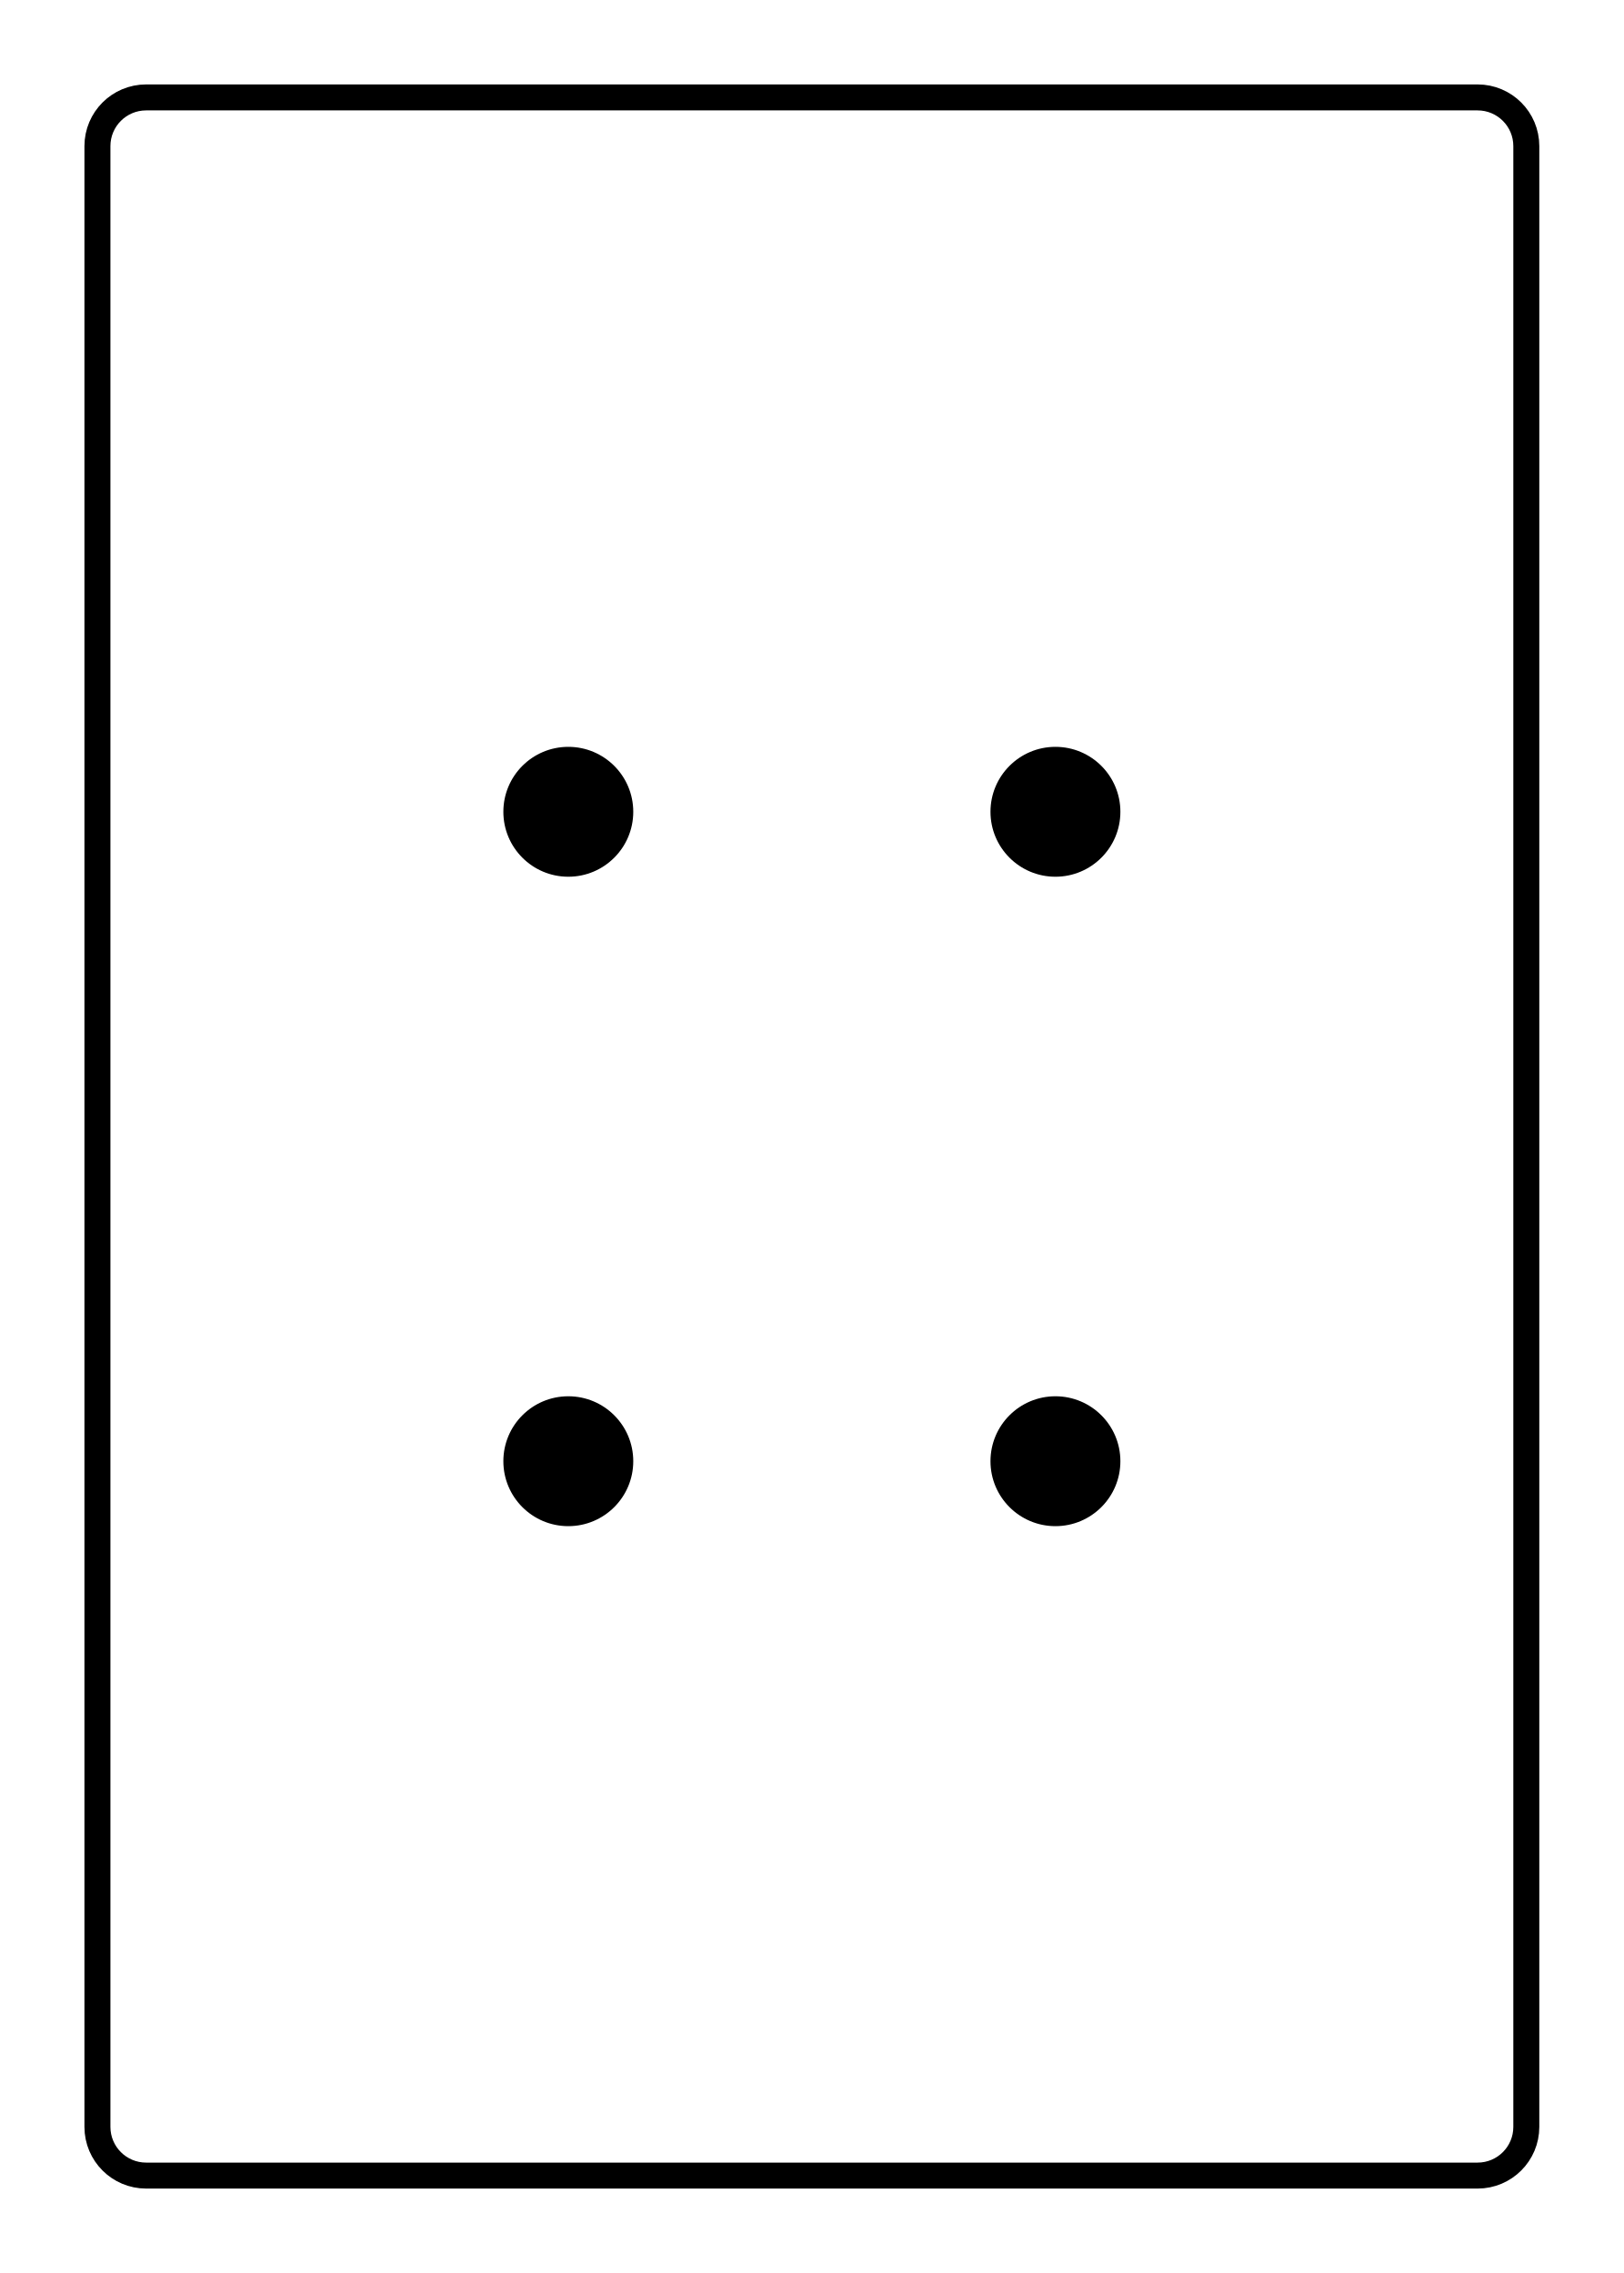
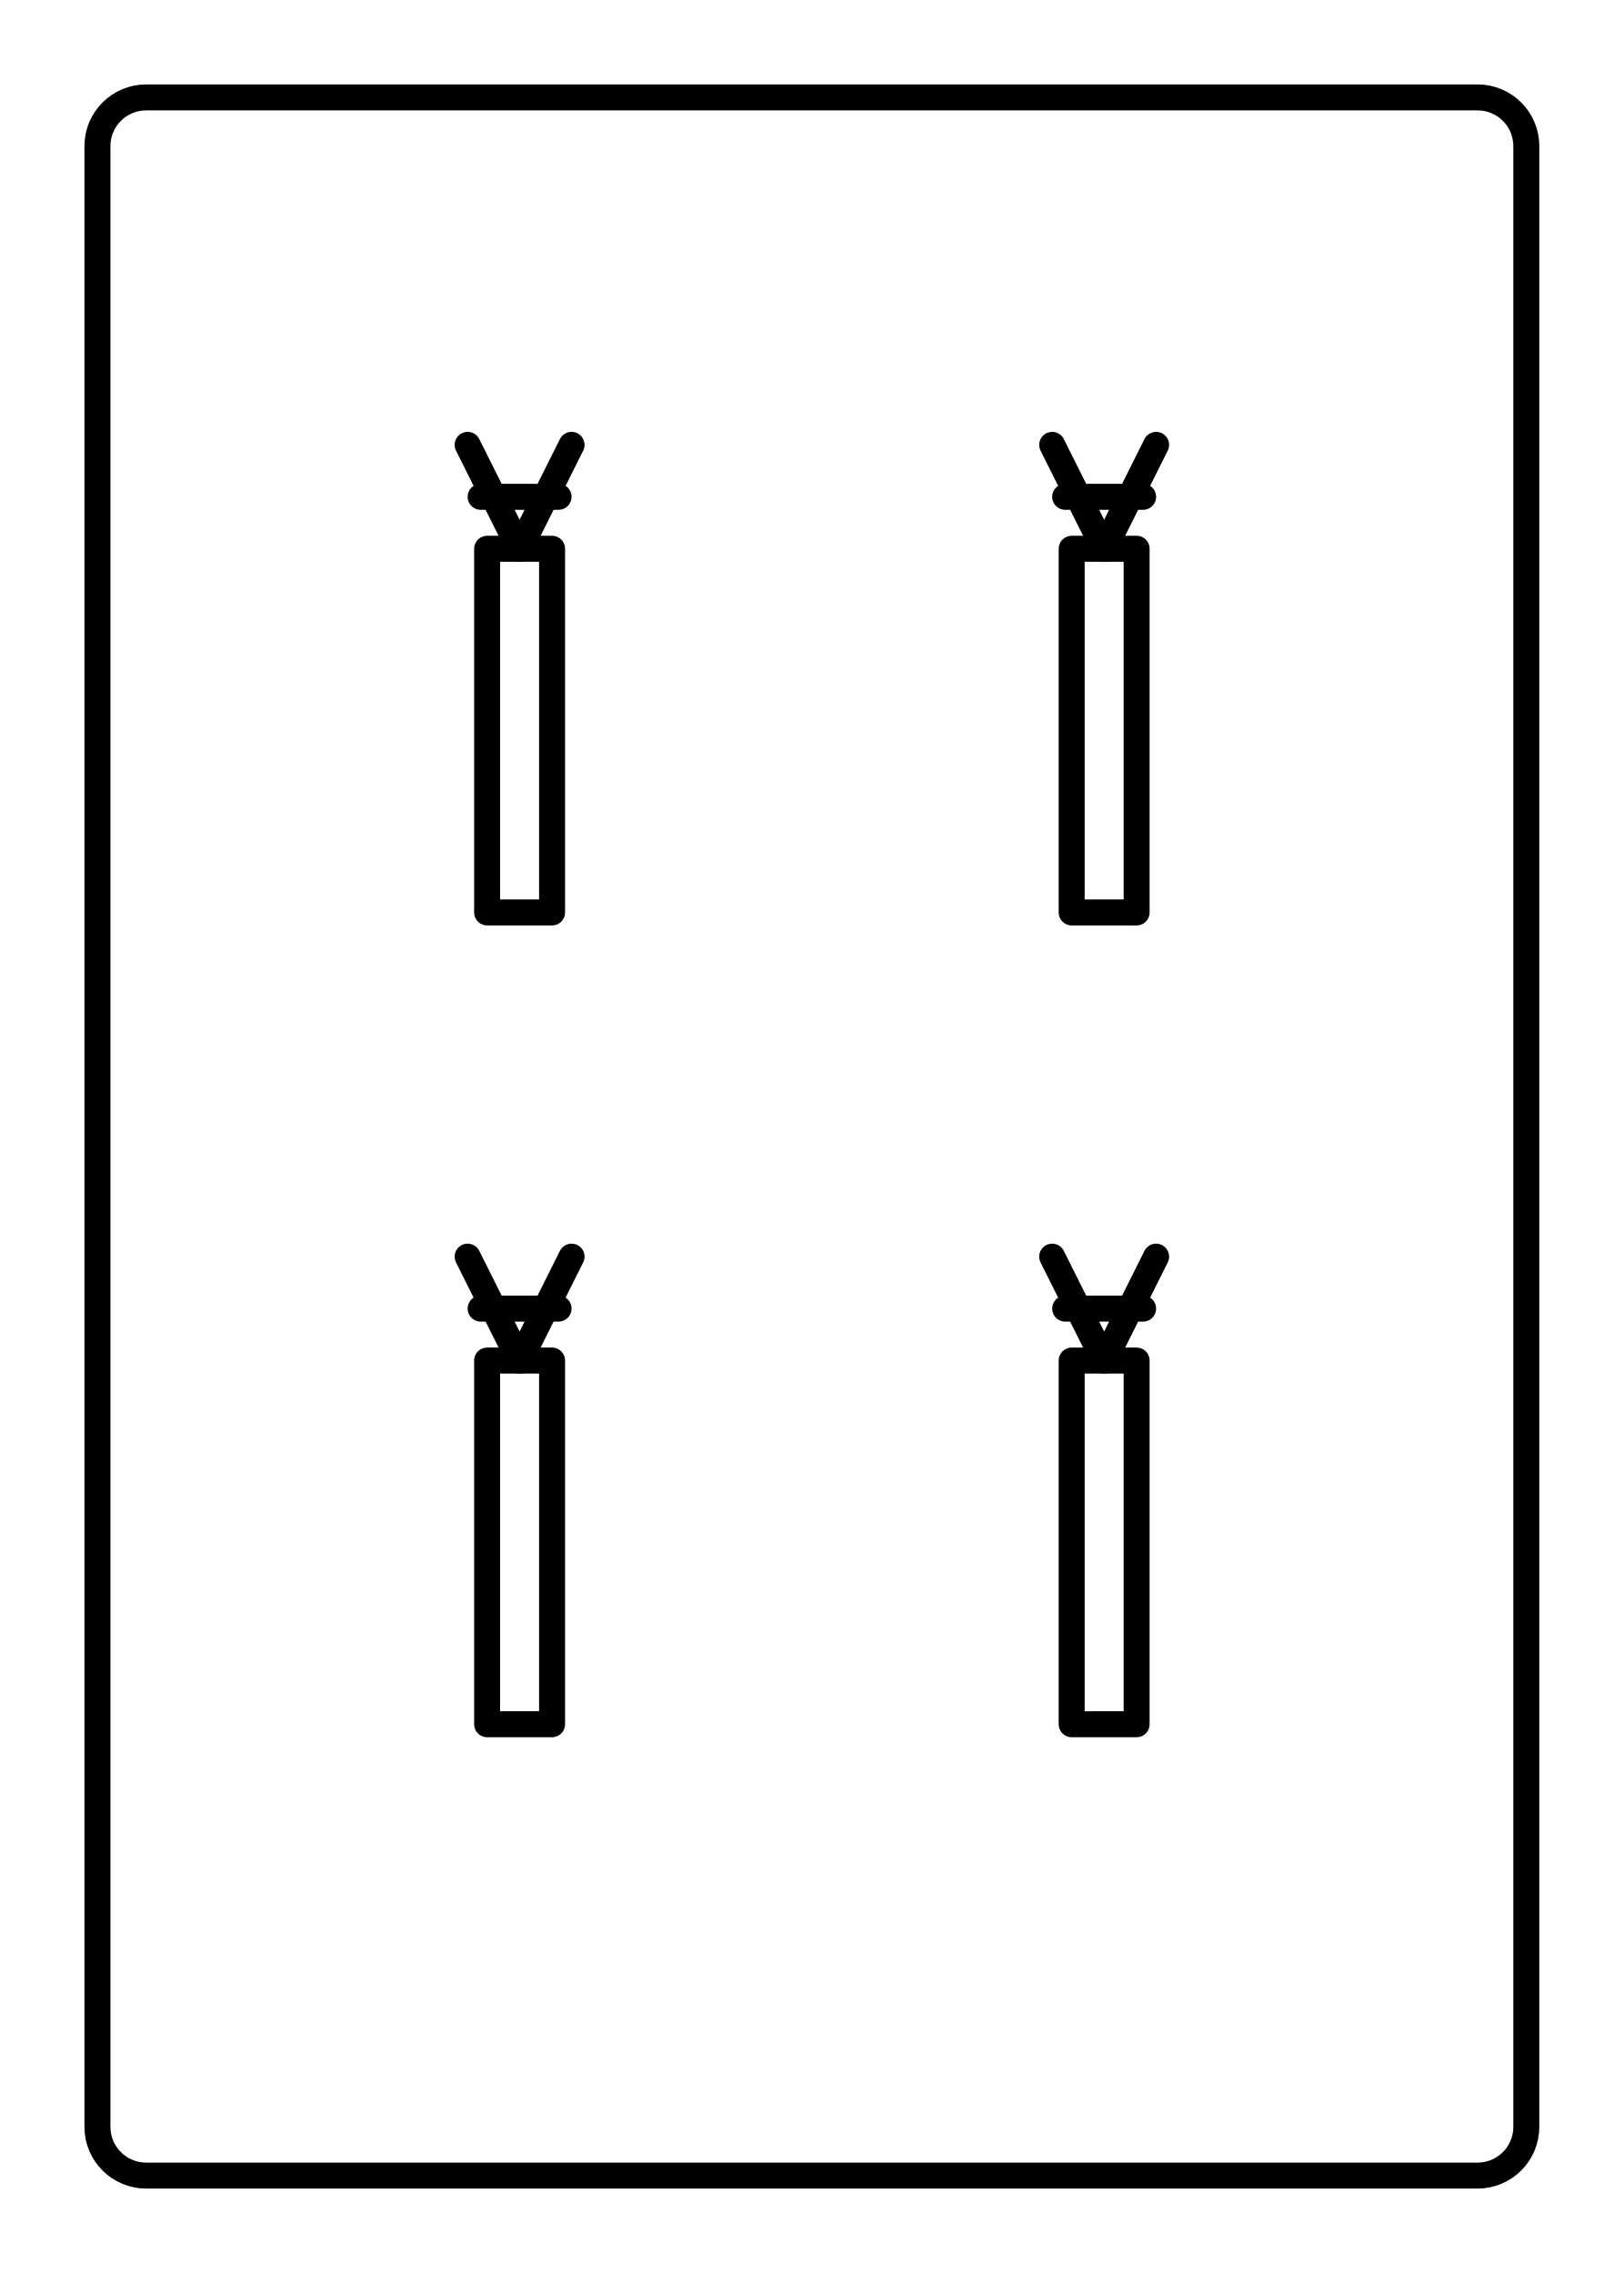
<svg xmlns="http://www.w3.org/2000/svg" viewBox="0 0 100 140" role="img" aria-label="Four of Wands" fill="none" stroke="currentColor" stroke-width="1.6" stroke-linecap="round" stroke-linejoin="round">
  <rect x="6" y="6" width="88" height="128" rx="3" />
-   <circle cx="35" cy="50" r="4" fill="currentColor" stroke="none" />
-   <circle cx="65" cy="50" r="4" fill="currentColor" stroke="none" />
-   <circle cx="35" cy="90" r="4" fill="currentColor" stroke="none" />
-   <circle cx="65" cy="90" r="4" fill="currentColor" stroke="none" />
+   <path d="M 30.0 33.8 L 34.0 33.8 L 34.0 56.2 L 30.0 56.2 Z" />
+   <path d="M 32 33.8 L 28.8 27.4 M 32 33.8 L 35.2 27.4 M 29.6 30.6 L 34.4 30.6" />
+   <path d="M 66.0 33.8 L 70.0 33.8 L 70.0 56.2 L 66.0 56.2 Z" />
+   <path d="M 68 33.8 L 64.8 27.4 M 68 33.8 L 71.2 27.4 M 65.6 30.6 L 70.4 30.6" />
+   <path d="M 30.0 83.8 L 34.0 83.8 L 34.0 106.2 L 30.0 106.2 Z" />
+   <path d="M 32 83.8 L 28.8 77.4 M 32 83.8 L 35.2 77.4 M 29.6 80.6 L 34.4 80.6" />
+   <path d="M 66.0 83.8 L 70.0 83.8 L 70.0 106.2 L 66.0 106.2 Z" />
+   <path d="M 68 83.8 L 64.8 77.4 M 68 83.8 L 71.2 77.4 M 65.6 80.6 L 70.4 80.6" />
</svg>
